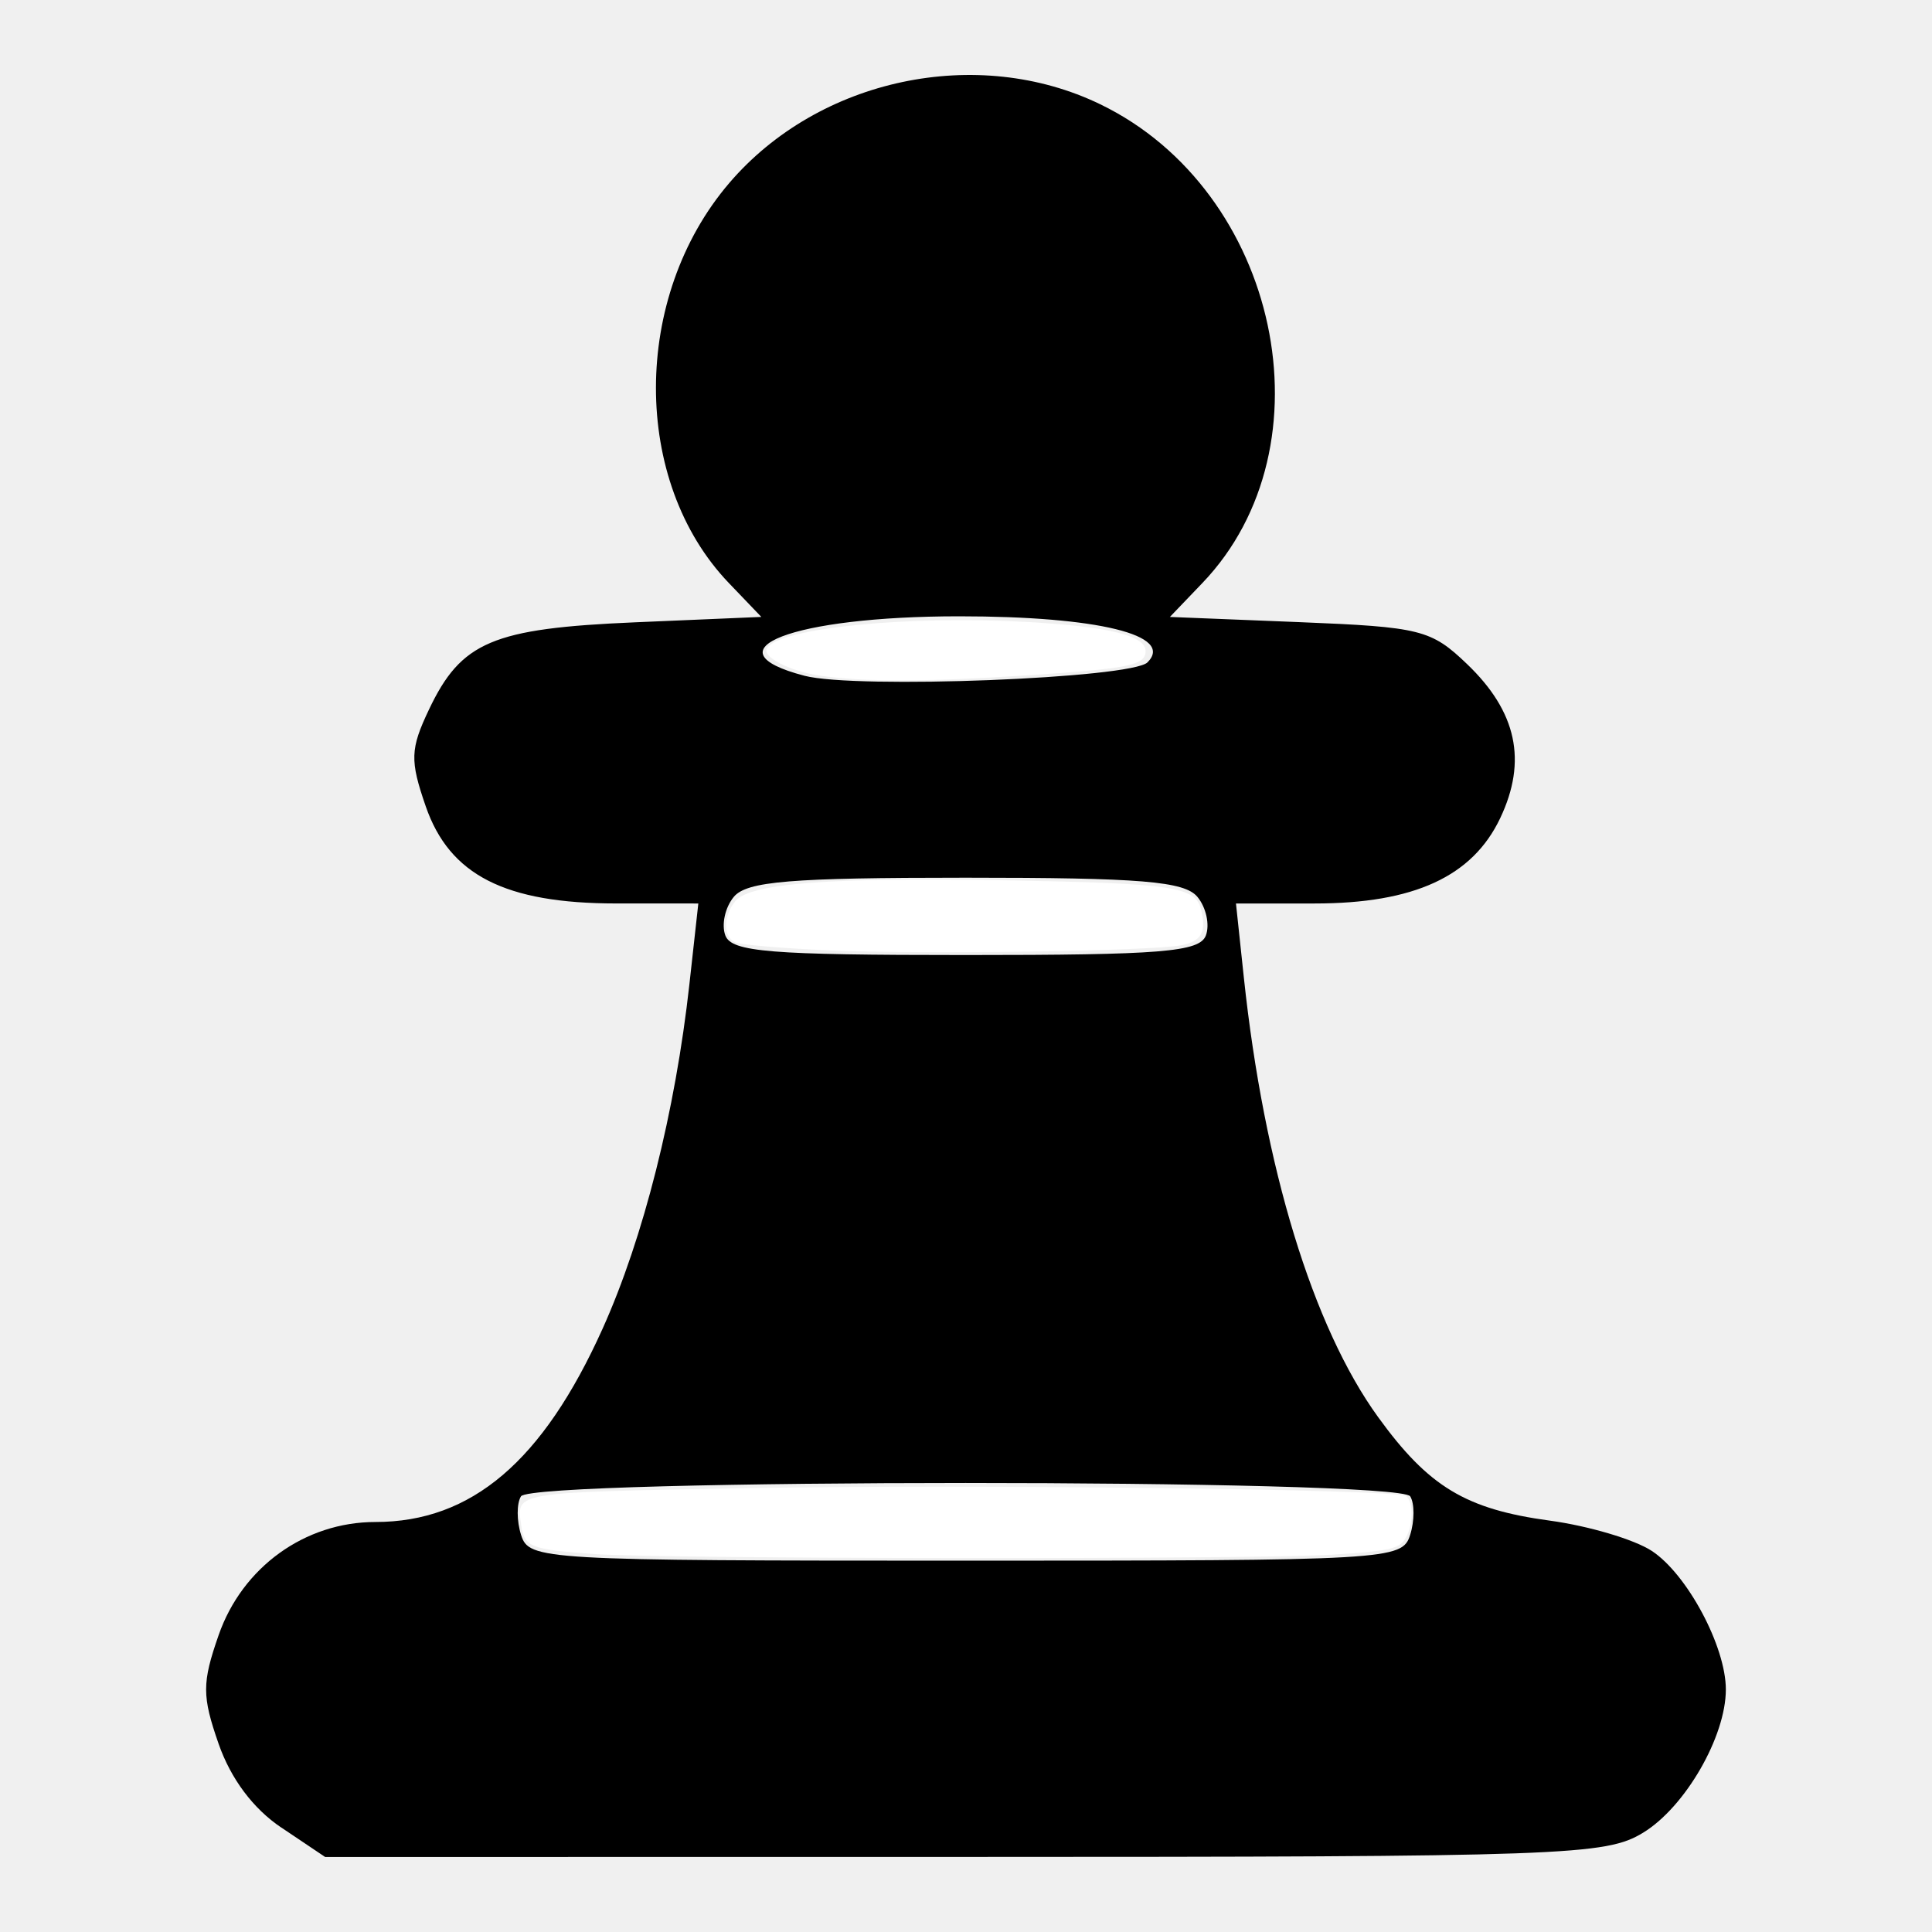
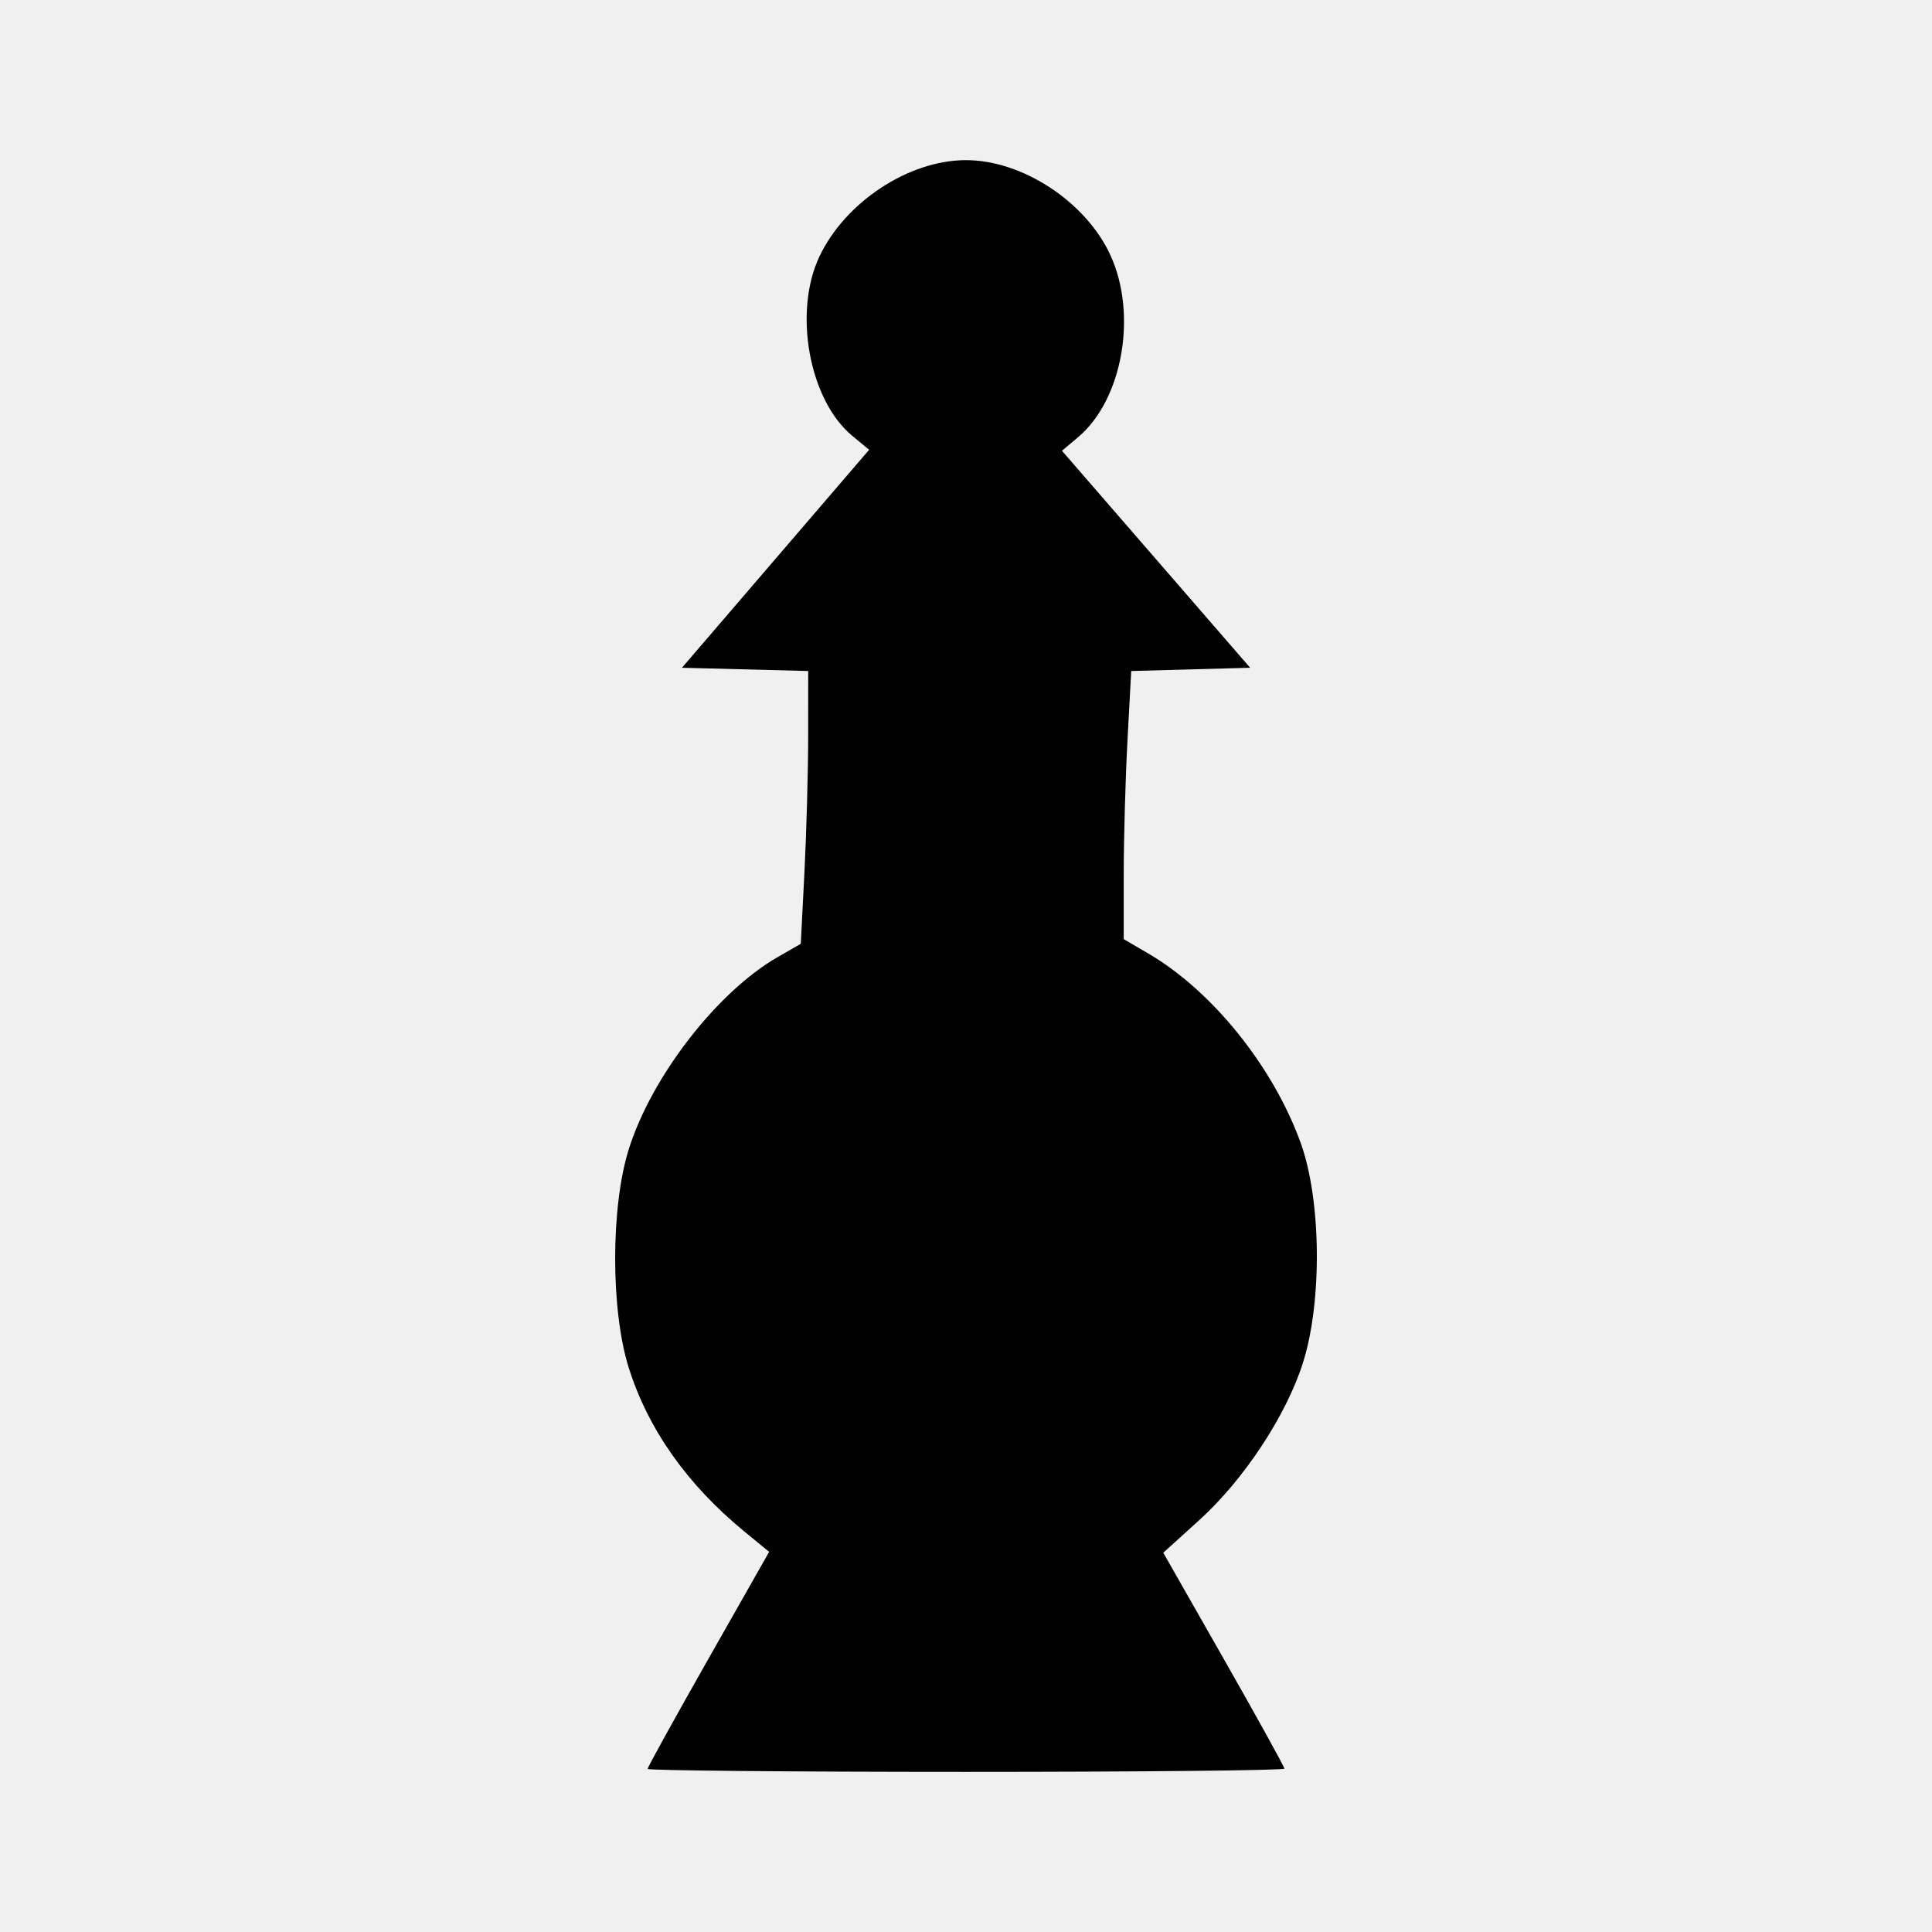
- <svg xmlns="http://www.w3.org/2000/svg" width="64px" height="64px" id="svg3072" version="1.1">
-   <defs id="defs3074" />
+ <svg xmlns="http://www.w3.org/2000/svg" width="64px" height="64px" id="svg2985" version="1.1">
+   <defs id="defs2987" />
  <g id="layer1">
-     <path style="fill:#000000" d="m 9.32,60.542 c -0.933,-0.626 -1.674,-1.617 -2.078,-2.775 -0.552,-1.583 -0.552,-2.017 0,-3.6 C 8.027,51.914 10.1,50.418 12.436,50.418 c 3.184,0 5.546,-2.009 7.526,-6.404 1.353,-3.003 2.409,-7.195 2.876,-11.417 l 0.295,-2.668 -2.723,-6.83e-4 c -3.678,-8.97e-4 -5.52,-0.941 -6.307,-3.218 -0.527,-1.523 -0.514,-1.897 0.107,-3.205 1.067,-2.248 2.107,-2.688 6.817,-2.89 l 4.193,-0.179 -1.076,-1.123 C 20.918,15.946 20.925,9.839 24.16,6.06 27.126,2.595 32.374,1.482 36.449,3.455 42.374,6.323 44.176,14.776 39.83,19.314 l -1.076,1.123 4.287,0.172 c 4.022,0.162 4.365,0.247 5.559,1.391 1.646,1.577 1.996,3.206 1.097,5.101 -0.919,1.936 -2.857,2.828 -6.147,2.828 l -2.607,0 0.261,2.454 c 0.67,6.287 2.285,11.575 4.447,14.559 1.675,2.312 2.904,3.053 5.69,3.431 1.281,0.174 2.799,0.624 3.375,1.002 1.173,0.769 2.455,3.166 2.455,4.591 0,1.563 -1.347,3.895 -2.74,4.744 -1.24,0.756 -2.525,0.802 -22.487,0.803 l -21.173,0.002 -1.45,-0.974 z M 46.712,50.849 c 0.148,-0.467 0.15,-1.044 0.003,-1.281 -0.365,-0.59 -29.093,-0.59 -29.457,0 -0.146,0.237 -0.145,0.813 0.004,1.281 0.262,0.827 0.666,0.85 14.725,0.85 14.059,0 14.463,-0.023 14.725,-0.85 z M 39.945,30.991 c 0.136,-0.355 0.011,-0.931 -0.279,-1.281 -0.428,-0.516 -1.869,-0.635 -7.679,-0.635 -5.809,0 -7.251,0.119 -7.679,0.635 -0.29,0.349 -0.415,0.925 -0.279,1.281 0.209,0.543 1.469,0.646 7.958,0.646 6.489,0 7.749,-0.102 7.958,-0.646 z m -1.933,-9.049 c 0.902,-0.904 -1.64,-1.526 -6.239,-1.526 -5.512,0 -8.409,1.114 -5.122,1.97 1.704,0.444 10.831,0.087 11.361,-0.444 z" id="path3225" />
-     <path style="fill:#ffffff;fill-opacity:1;fill-rule:evenodd" d="m 19.676,51.478 c -2.079,-0.146 -2.303,-0.233 -2.405,-0.929 -0.167,-1.141 -0.364,-1.108 7.512,-1.252 7.298,-0.134 21.42,0.035 21.784,0.26 0.281,0.174 0.25,1.056 -0.051,1.468 -0.211,0.289 -0.597,0.365 -2.409,0.476 -2.66,0.162 -22.056,0.145 -24.43,-0.022 z" id="path3227" />
-     <path style="fill:#ffffff;fill-opacity:1;fill-rule:evenodd" d="m 27.494,31.483 c -1.55,-0.067 -2.961,-0.186 -3.136,-0.265 -0.408,-0.184 -0.408,-0.862 0,-1.365 0.485,-0.598 3.151,-0.799 9.136,-0.688 5.346,0.099 6.105,0.214 6.29,0.953 0.189,0.752 0.018,1.064 -0.655,1.195 -0.998,0.195 -8.522,0.305 -11.635,0.17 z" id="path3229" />
-     <path style="fill:#ffffff;fill-opacity:1;fill-rule:evenodd" d="m 27.174,22.383 c -1.016,-0.148 -1.943,-0.627 -1.767,-0.912 0.412,-0.666 4.644,-1.091 8.633,-0.866 2.675,0.151 3.909,0.453 3.909,0.958 0,0.476 -0.531,0.585 -3.968,0.811 -3.274,0.216 -5.373,0.218 -6.807,0.009 z" id="path3231" />
+     <path style="fill:#000000" d="m 21.453,58.597 c 0,-0.054 0.906,-1.694 2.013,-3.644 l 2.013,-3.546 -0.826,-0.678 c -1.891,-1.554 -3.186,-3.388 -3.825,-5.421 -0.601,-1.91 -0.6,-5.33 0.003,-7.245 0.757,-2.405 2.927,-5.206 4.927,-6.356 l 0.769,-0.443 0.122,-2.387 c 0.067,-1.313 0.122,-3.346 0.123,-4.518 l 7.79e-4,-2.131 -2.091,-0.054 -2.091,-0.054 3.1,-3.61 3.1,-3.61 -0.561,-0.465 c -1.425,-1.18 -1.958,-4.093 -1.086,-5.936 0.855,-1.809 2.961,-3.194 4.855,-3.194 1.865,0 3.957,1.37 4.776,3.128 0.915,1.965 0.416,4.807 -1.063,6.051 l -0.533,0.448 3.117,3.594 3.117,3.594 -1.97,0.054 -1.97,0.054 -0.124,2.304 c -0.068,1.267 -0.124,3.265 -0.124,4.441 l 0,2.137 0.822,0.481 c 2.115,1.239 4.126,3.741 5.039,6.266 0.682,1.887 0.719,5.241 0.081,7.271 -0.55,1.75 -1.958,3.888 -3.447,5.235 l -1.185,1.073 2.006,3.522 c 1.103,1.937 2.006,3.571 2.006,3.63 0,0.059 -4.745,0.107 -10.545,0.107 -5.8,0 -10.545,-0.044 -10.545,-0.098 z" id="path3151" />
  </g>
</svg>
